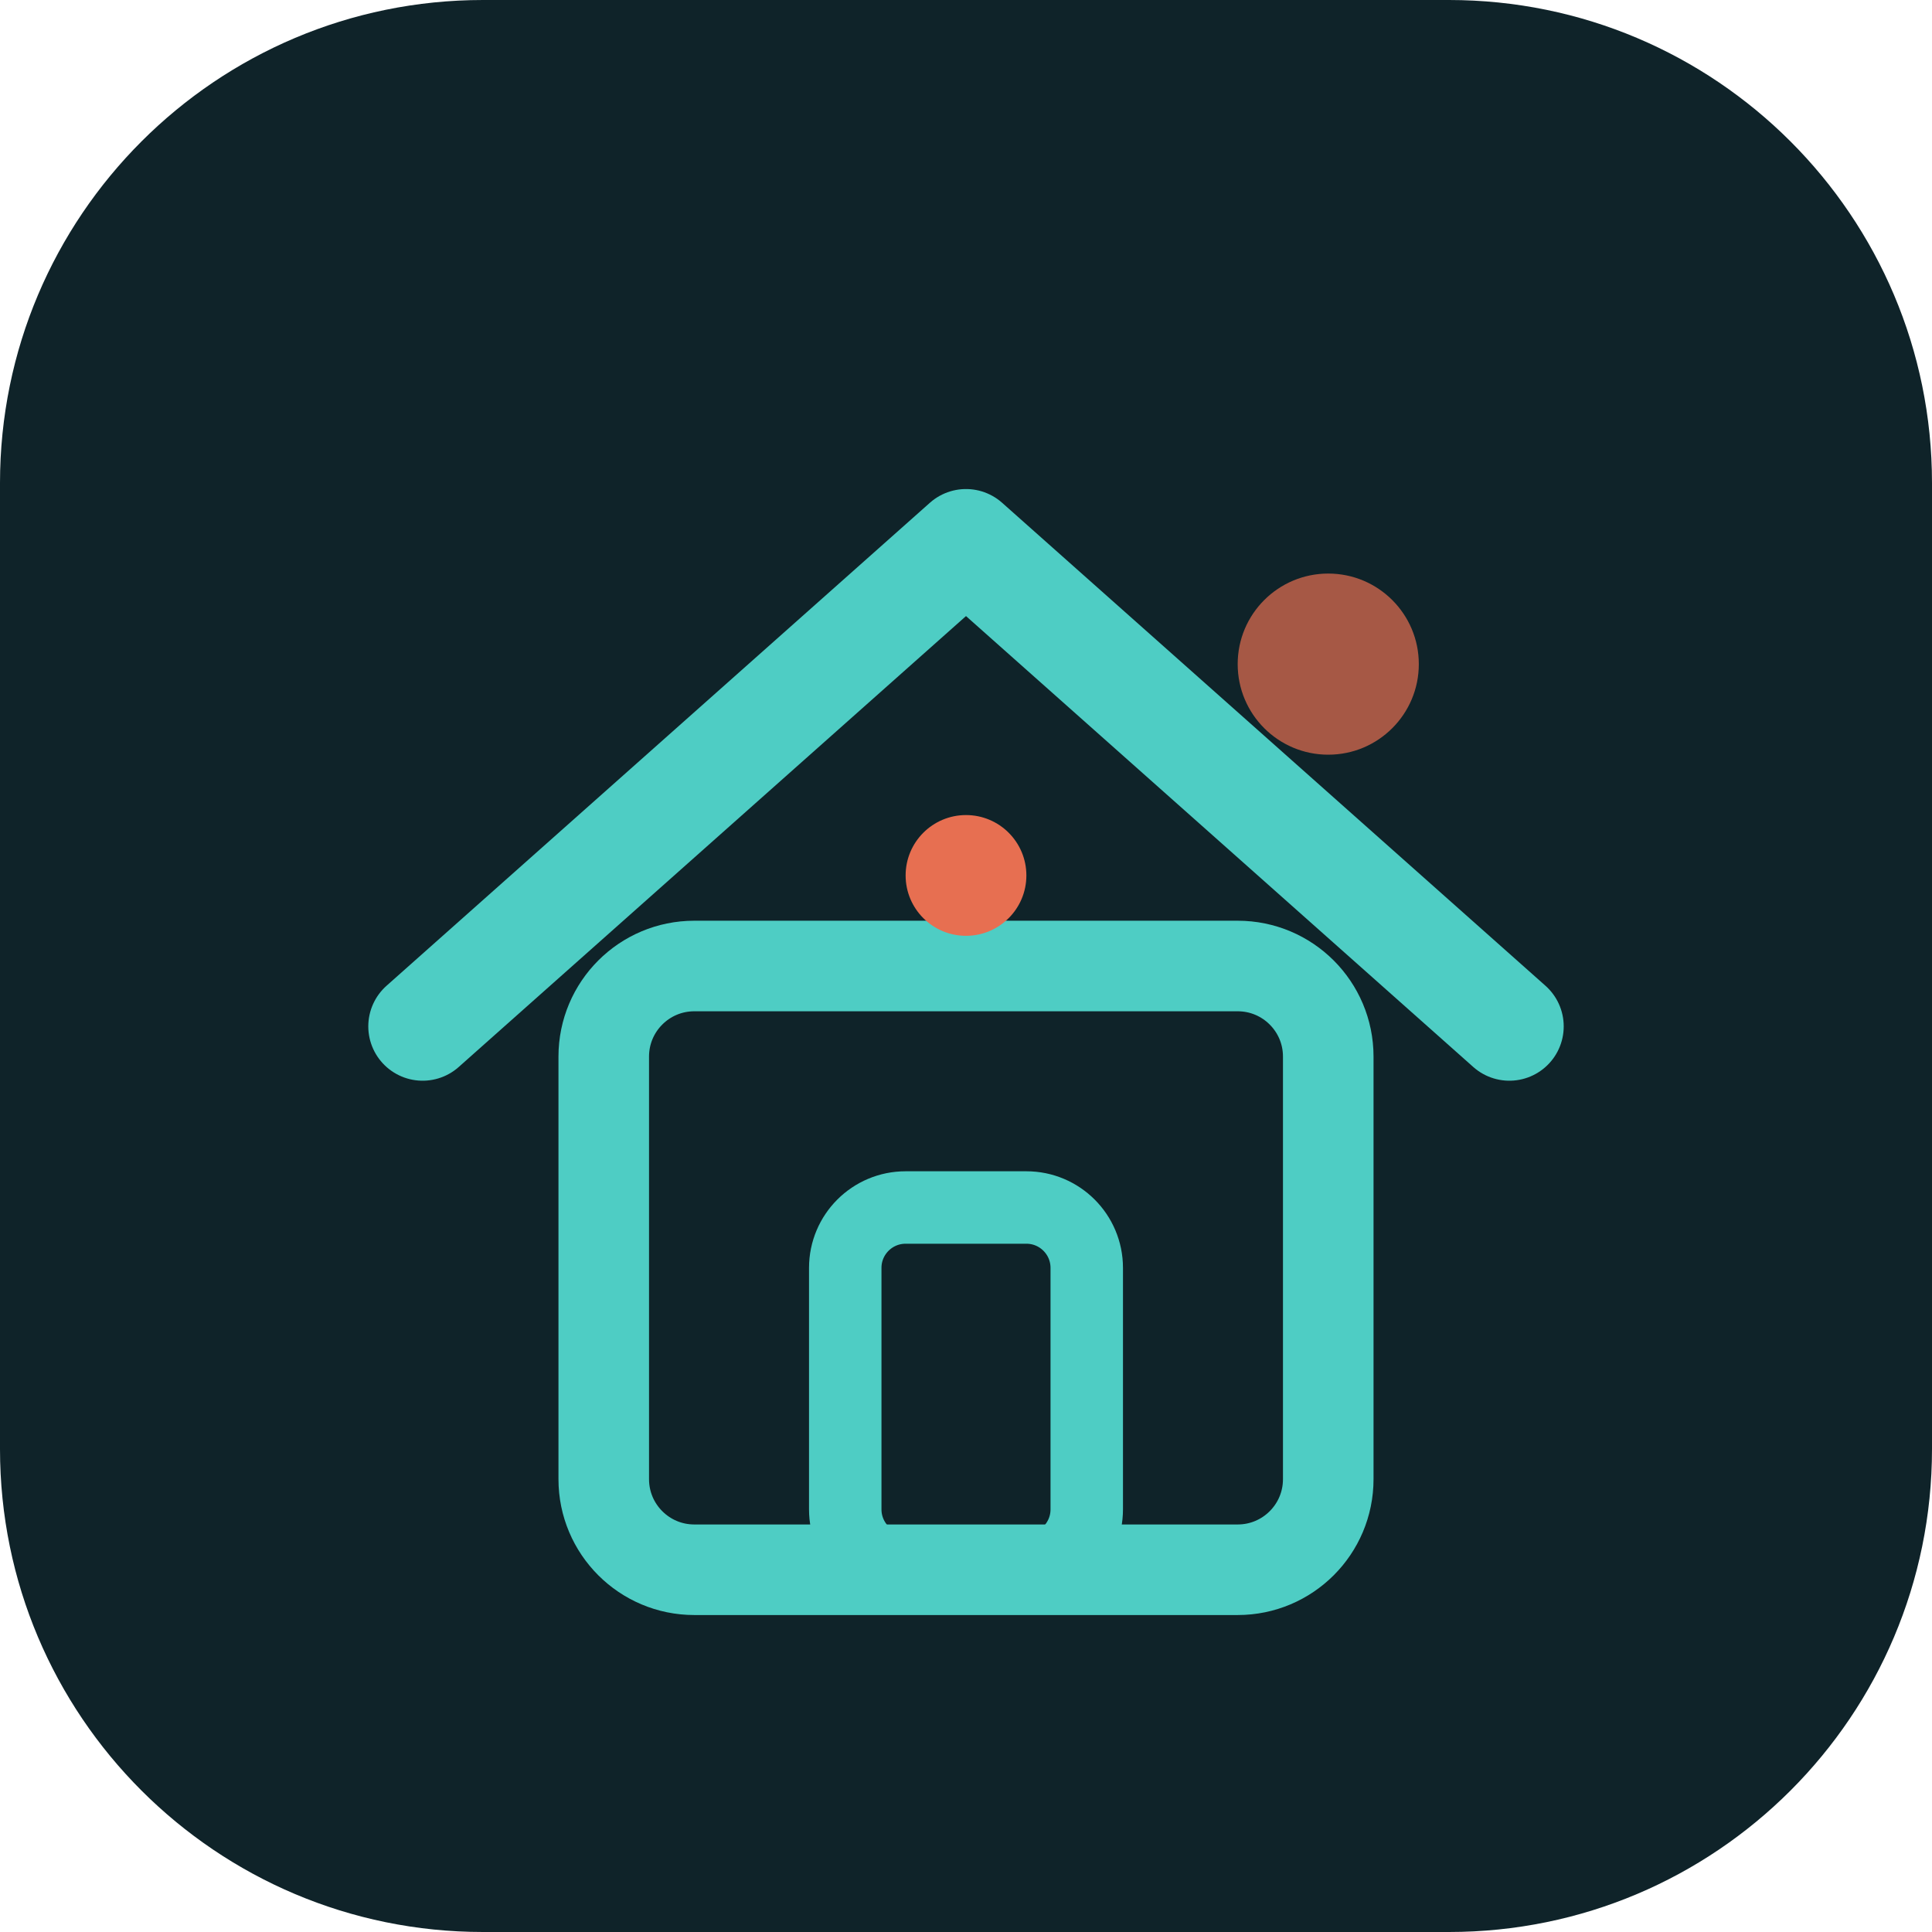
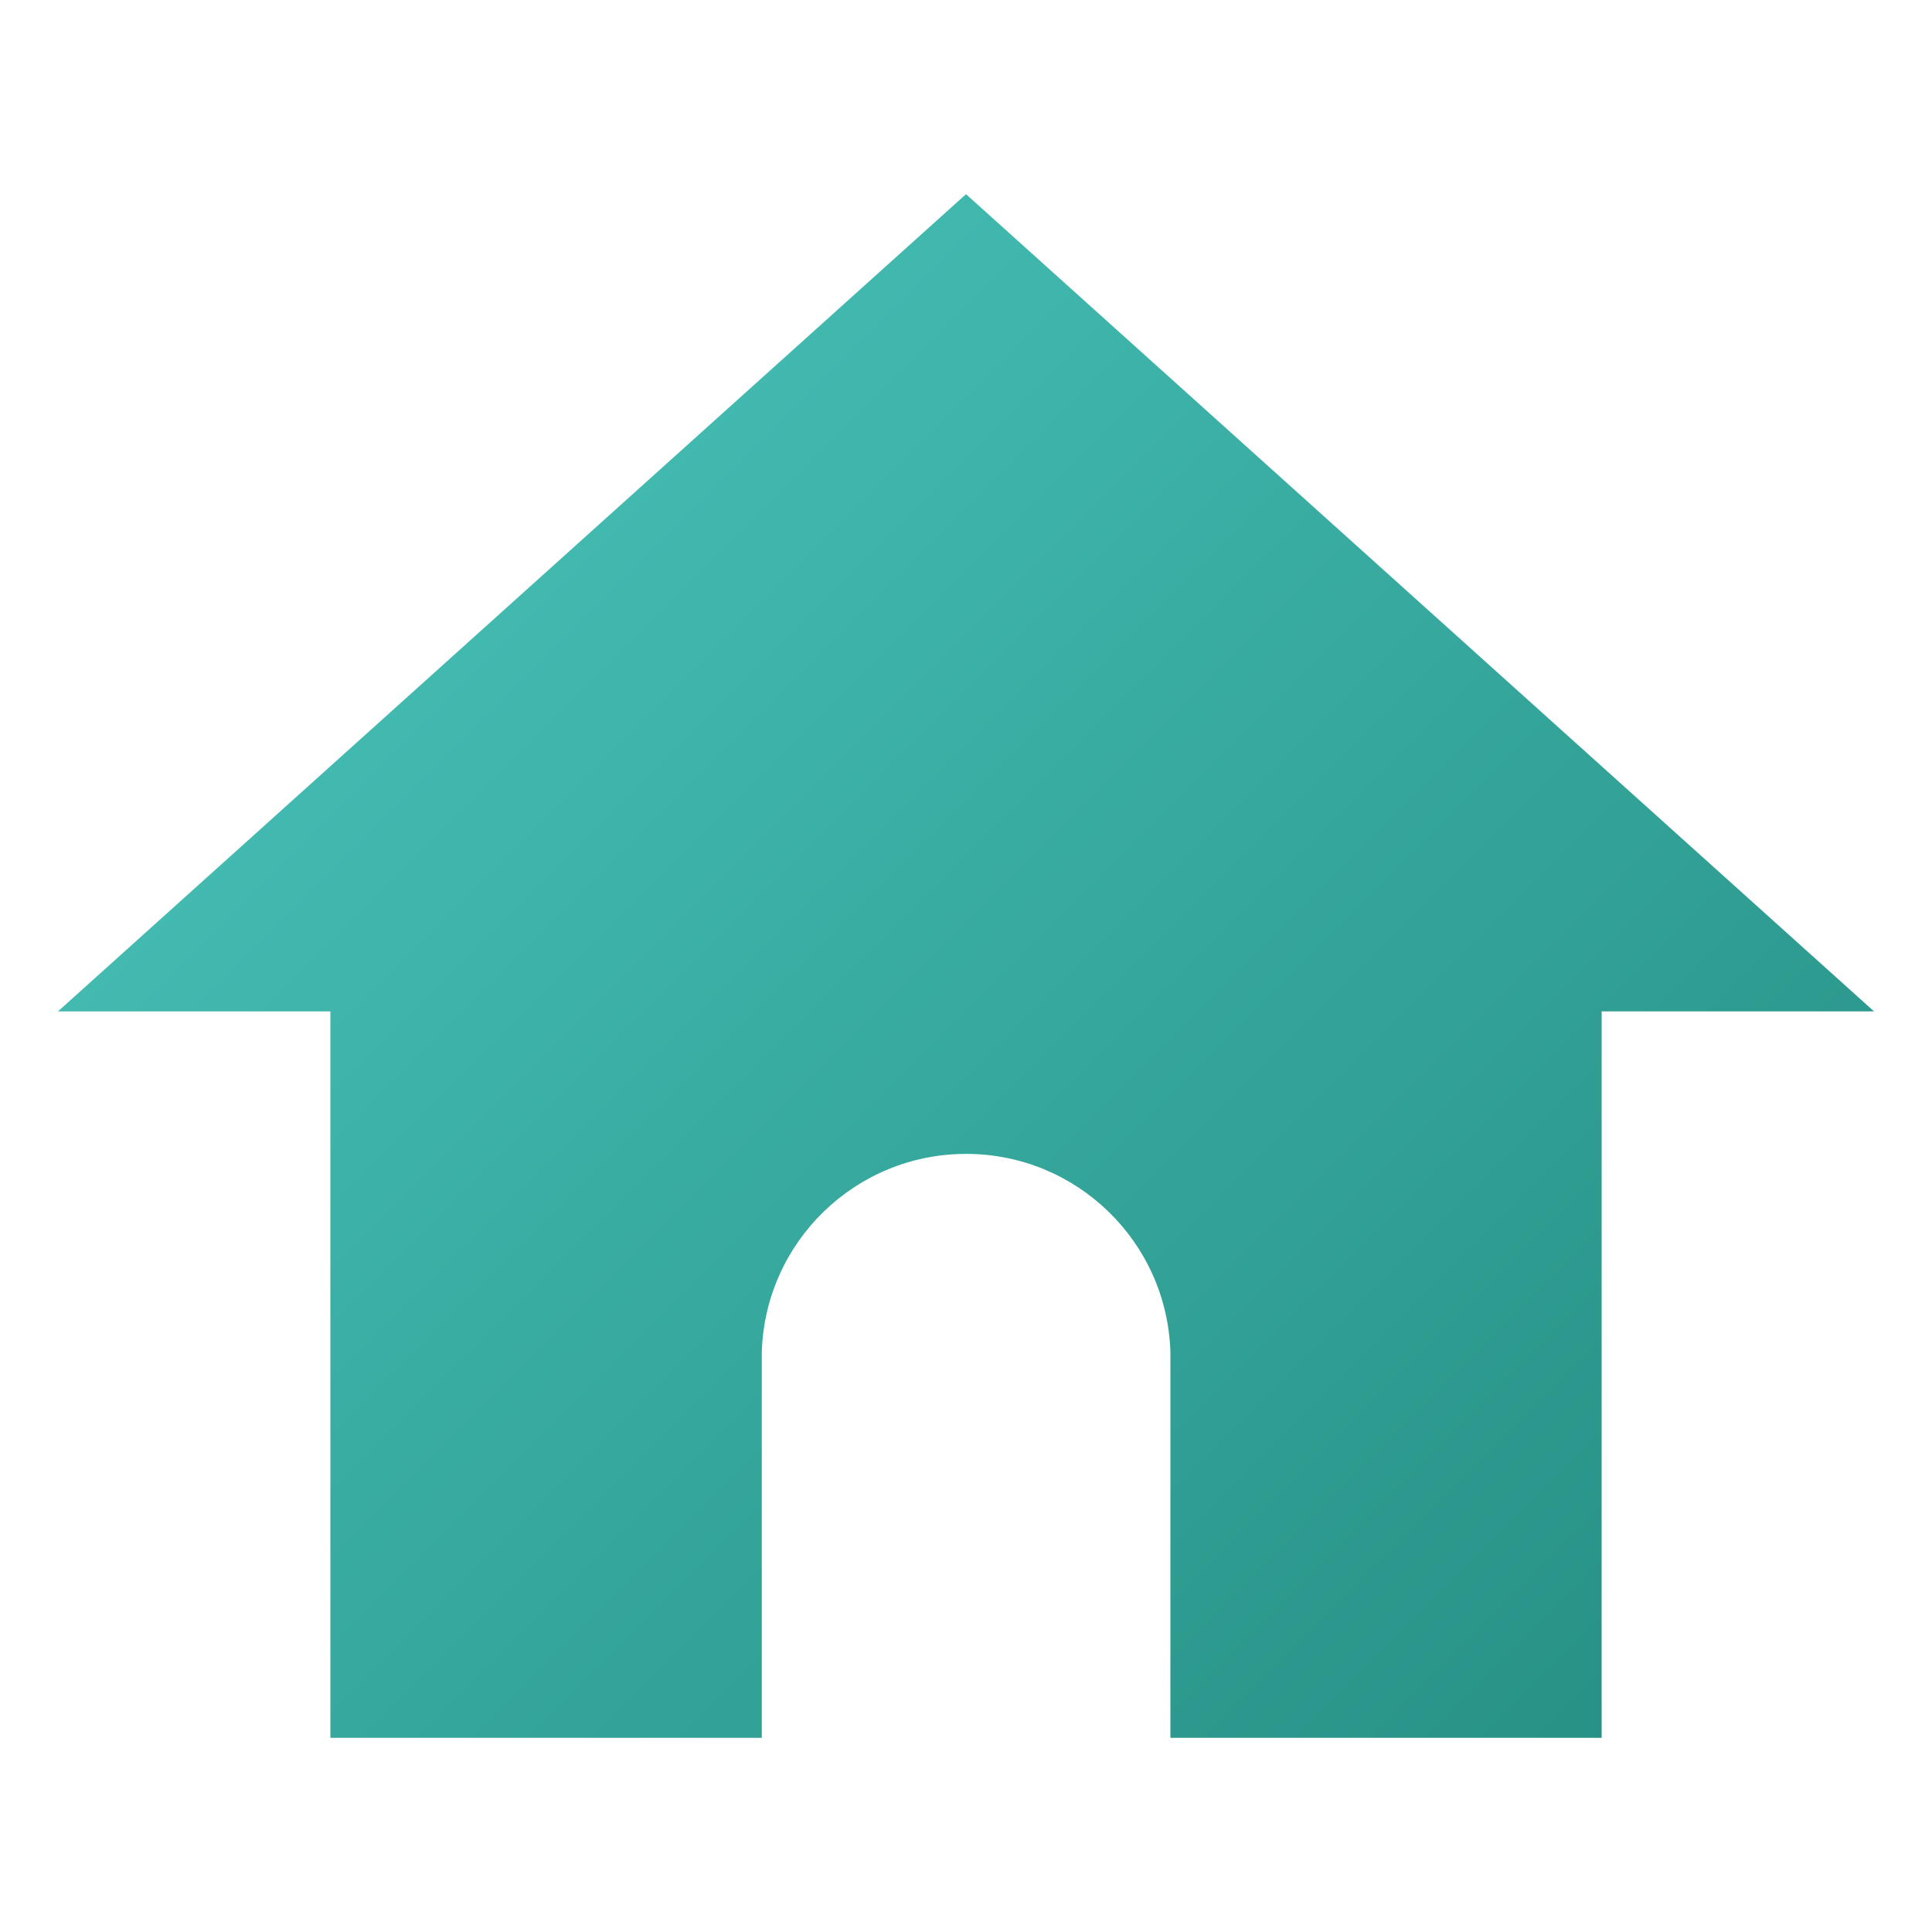
- <svg xmlns="http://www.w3.org/2000/svg" viewBox="0 0 32 32">
-   <rect width="32" height="32" rx="8" fill="#0F2329" />
-   <rect x="10" y="16" width="12" height="10" rx="1.5" fill="none" stroke="#4ECDC4" stroke-width="1.5" />
-   <path d="M7 17 L16 9 L25 17" fill="none" stroke="#4ECDC4" stroke-width="1.8" stroke-linecap="round" stroke-linejoin="round" />
-   <rect x="14" y="20" width="4" height="6" rx="1" fill="none" stroke="#4ECDC4" stroke-width="1.2" />
-   <circle cx="16" cy="14.5" r="1" fill="#E76F51" />
-   <circle cx="22" cy="11" r="1.5" fill="#E76F51" opacity="0.7" />
+ <svg xmlns="http://www.w3.org/2000/svg" viewBox="0 0 100 100">
+   <defs>
+     <linearGradient id="g" gradientUnits="userSpaceOnUse" x1="0" y1="0" x2="100" y2="100">
+       <stop offset="0" stop-color="#4ECDC4" />
+       <stop offset="1" stop-color="#22887C" />
+     </linearGradient>
+   </defs>
+   <path fill="url(#g)" fill-rule="evenodd" d="M50 10.05 L97 52.35 L82.9 52.35 L82.9 89.95 L17.1 89.95 L17.1 52.35 L3 52.35 Z M39.43 89.95 L39.43 69.98 A10.58 10.58 0 0 1 60.58 69.98 L60.58 89.95 Z" />
</svg>
